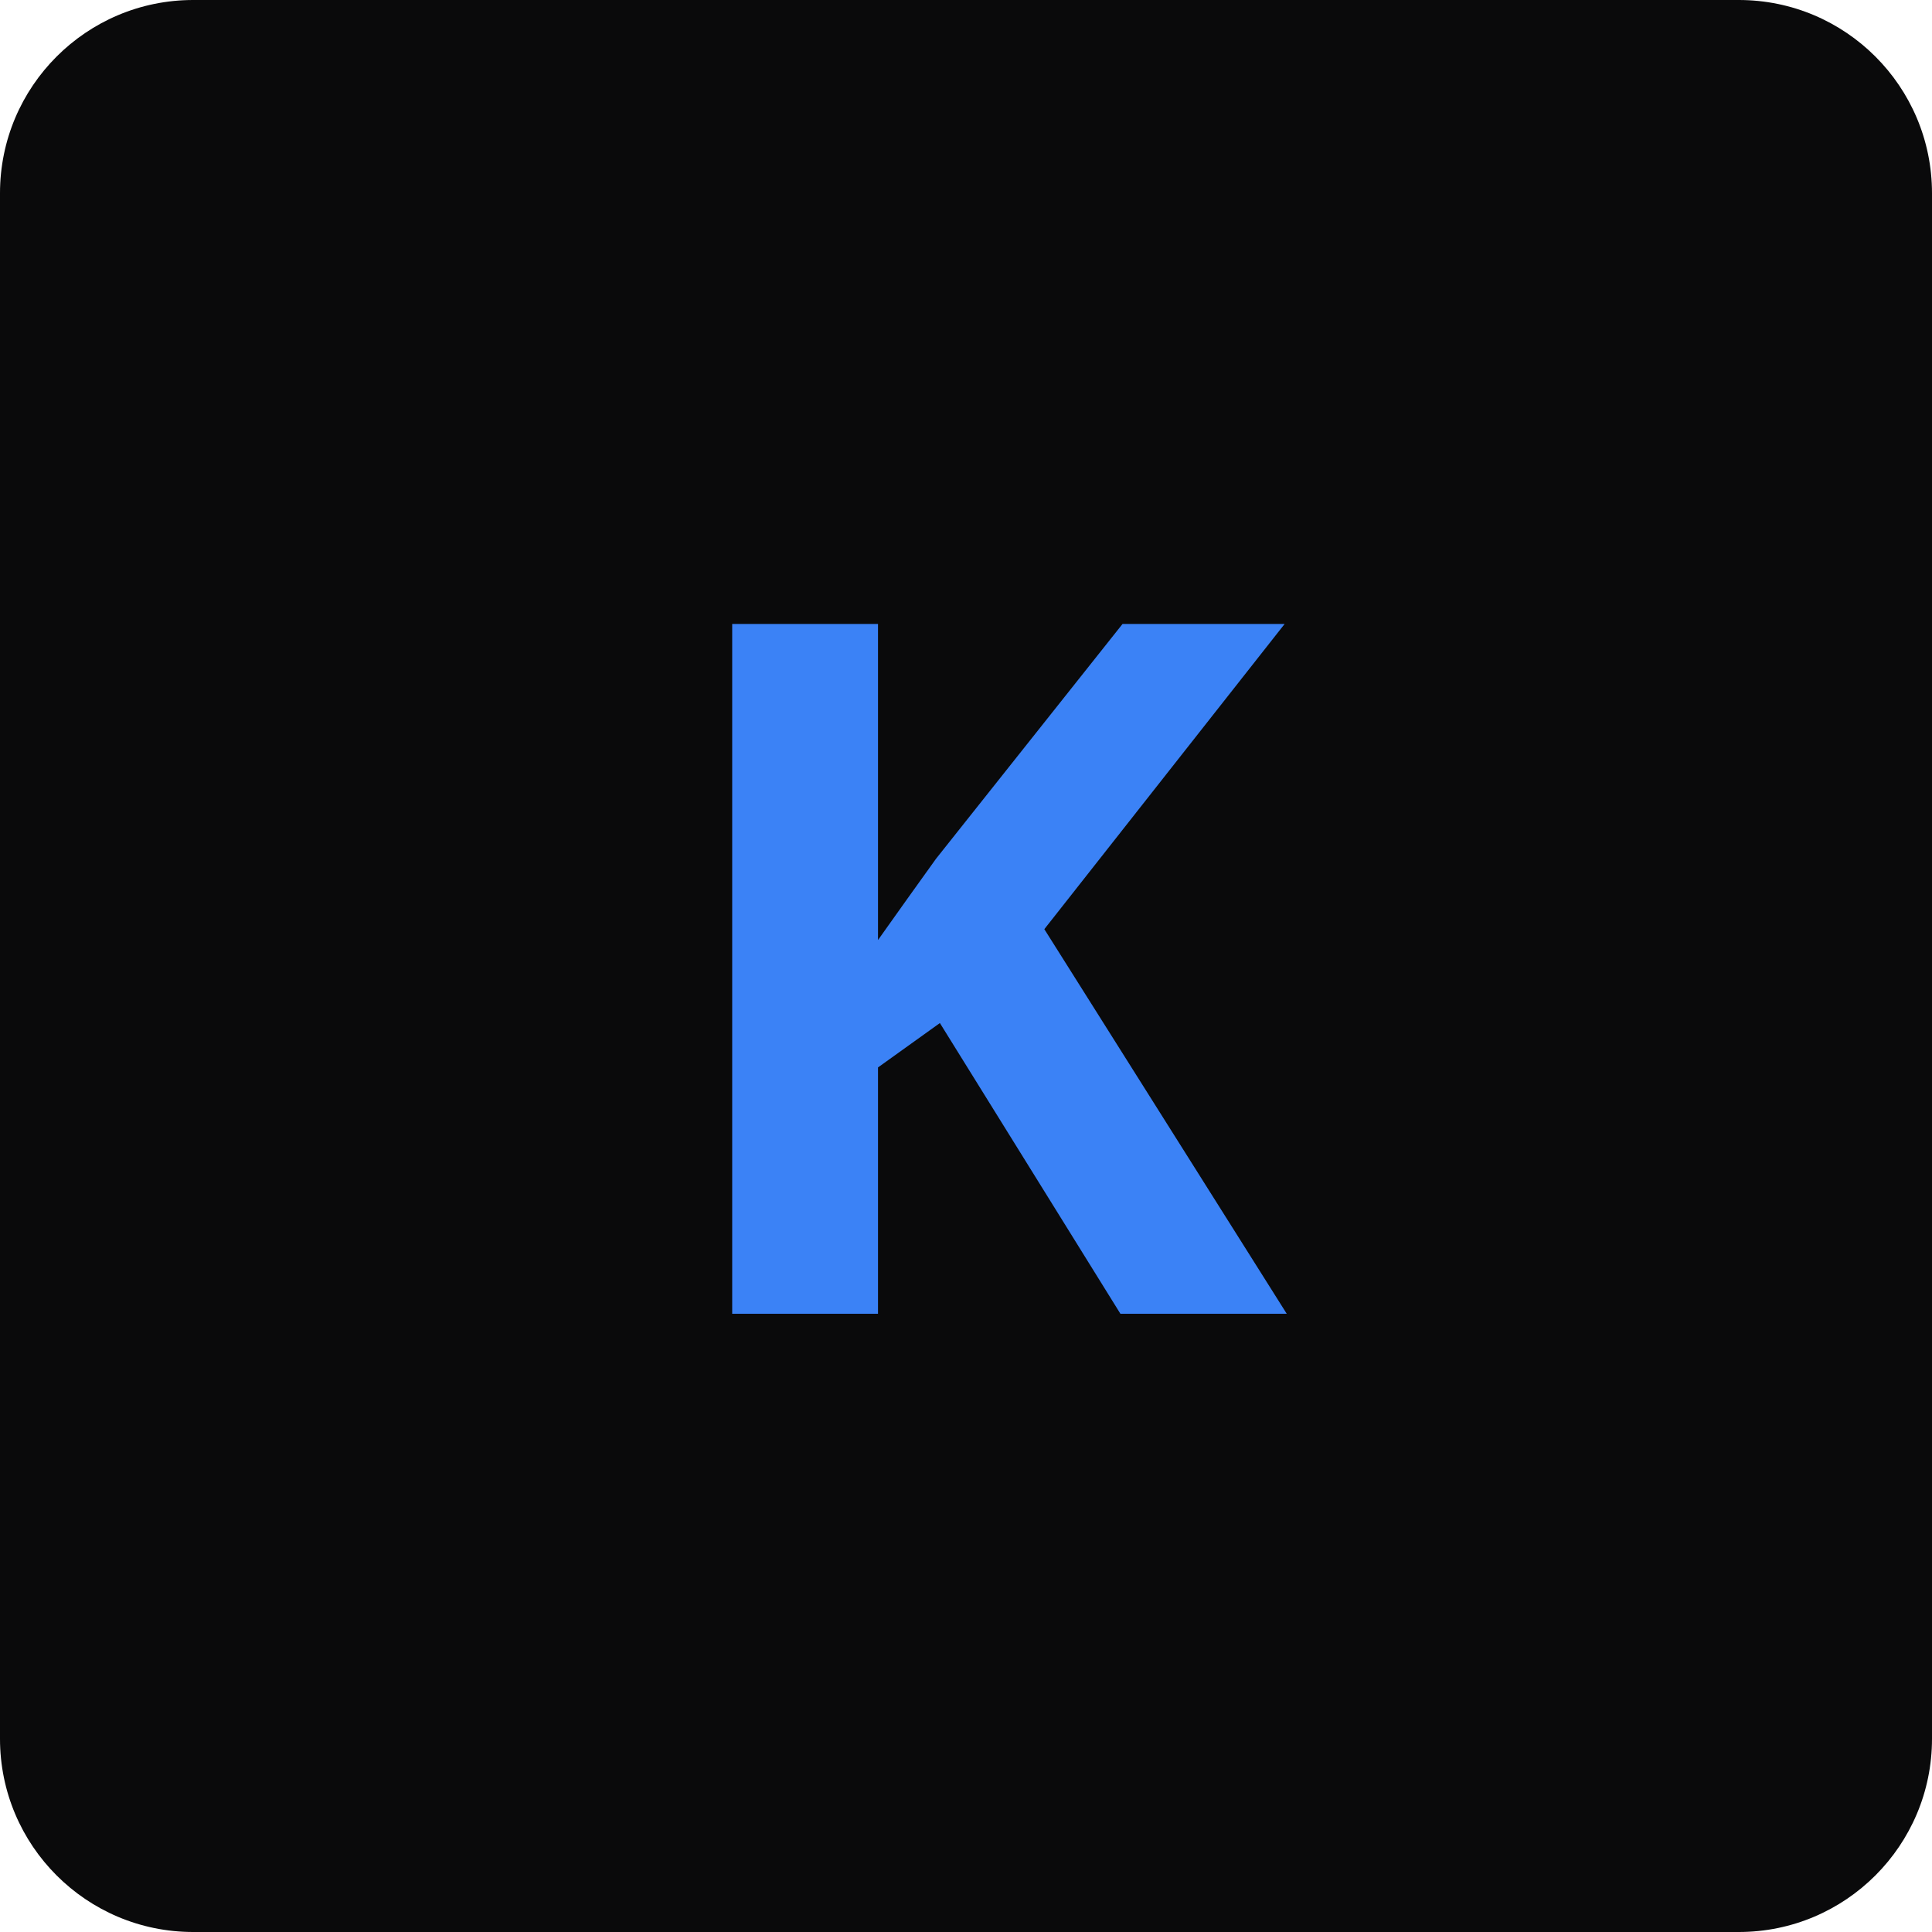
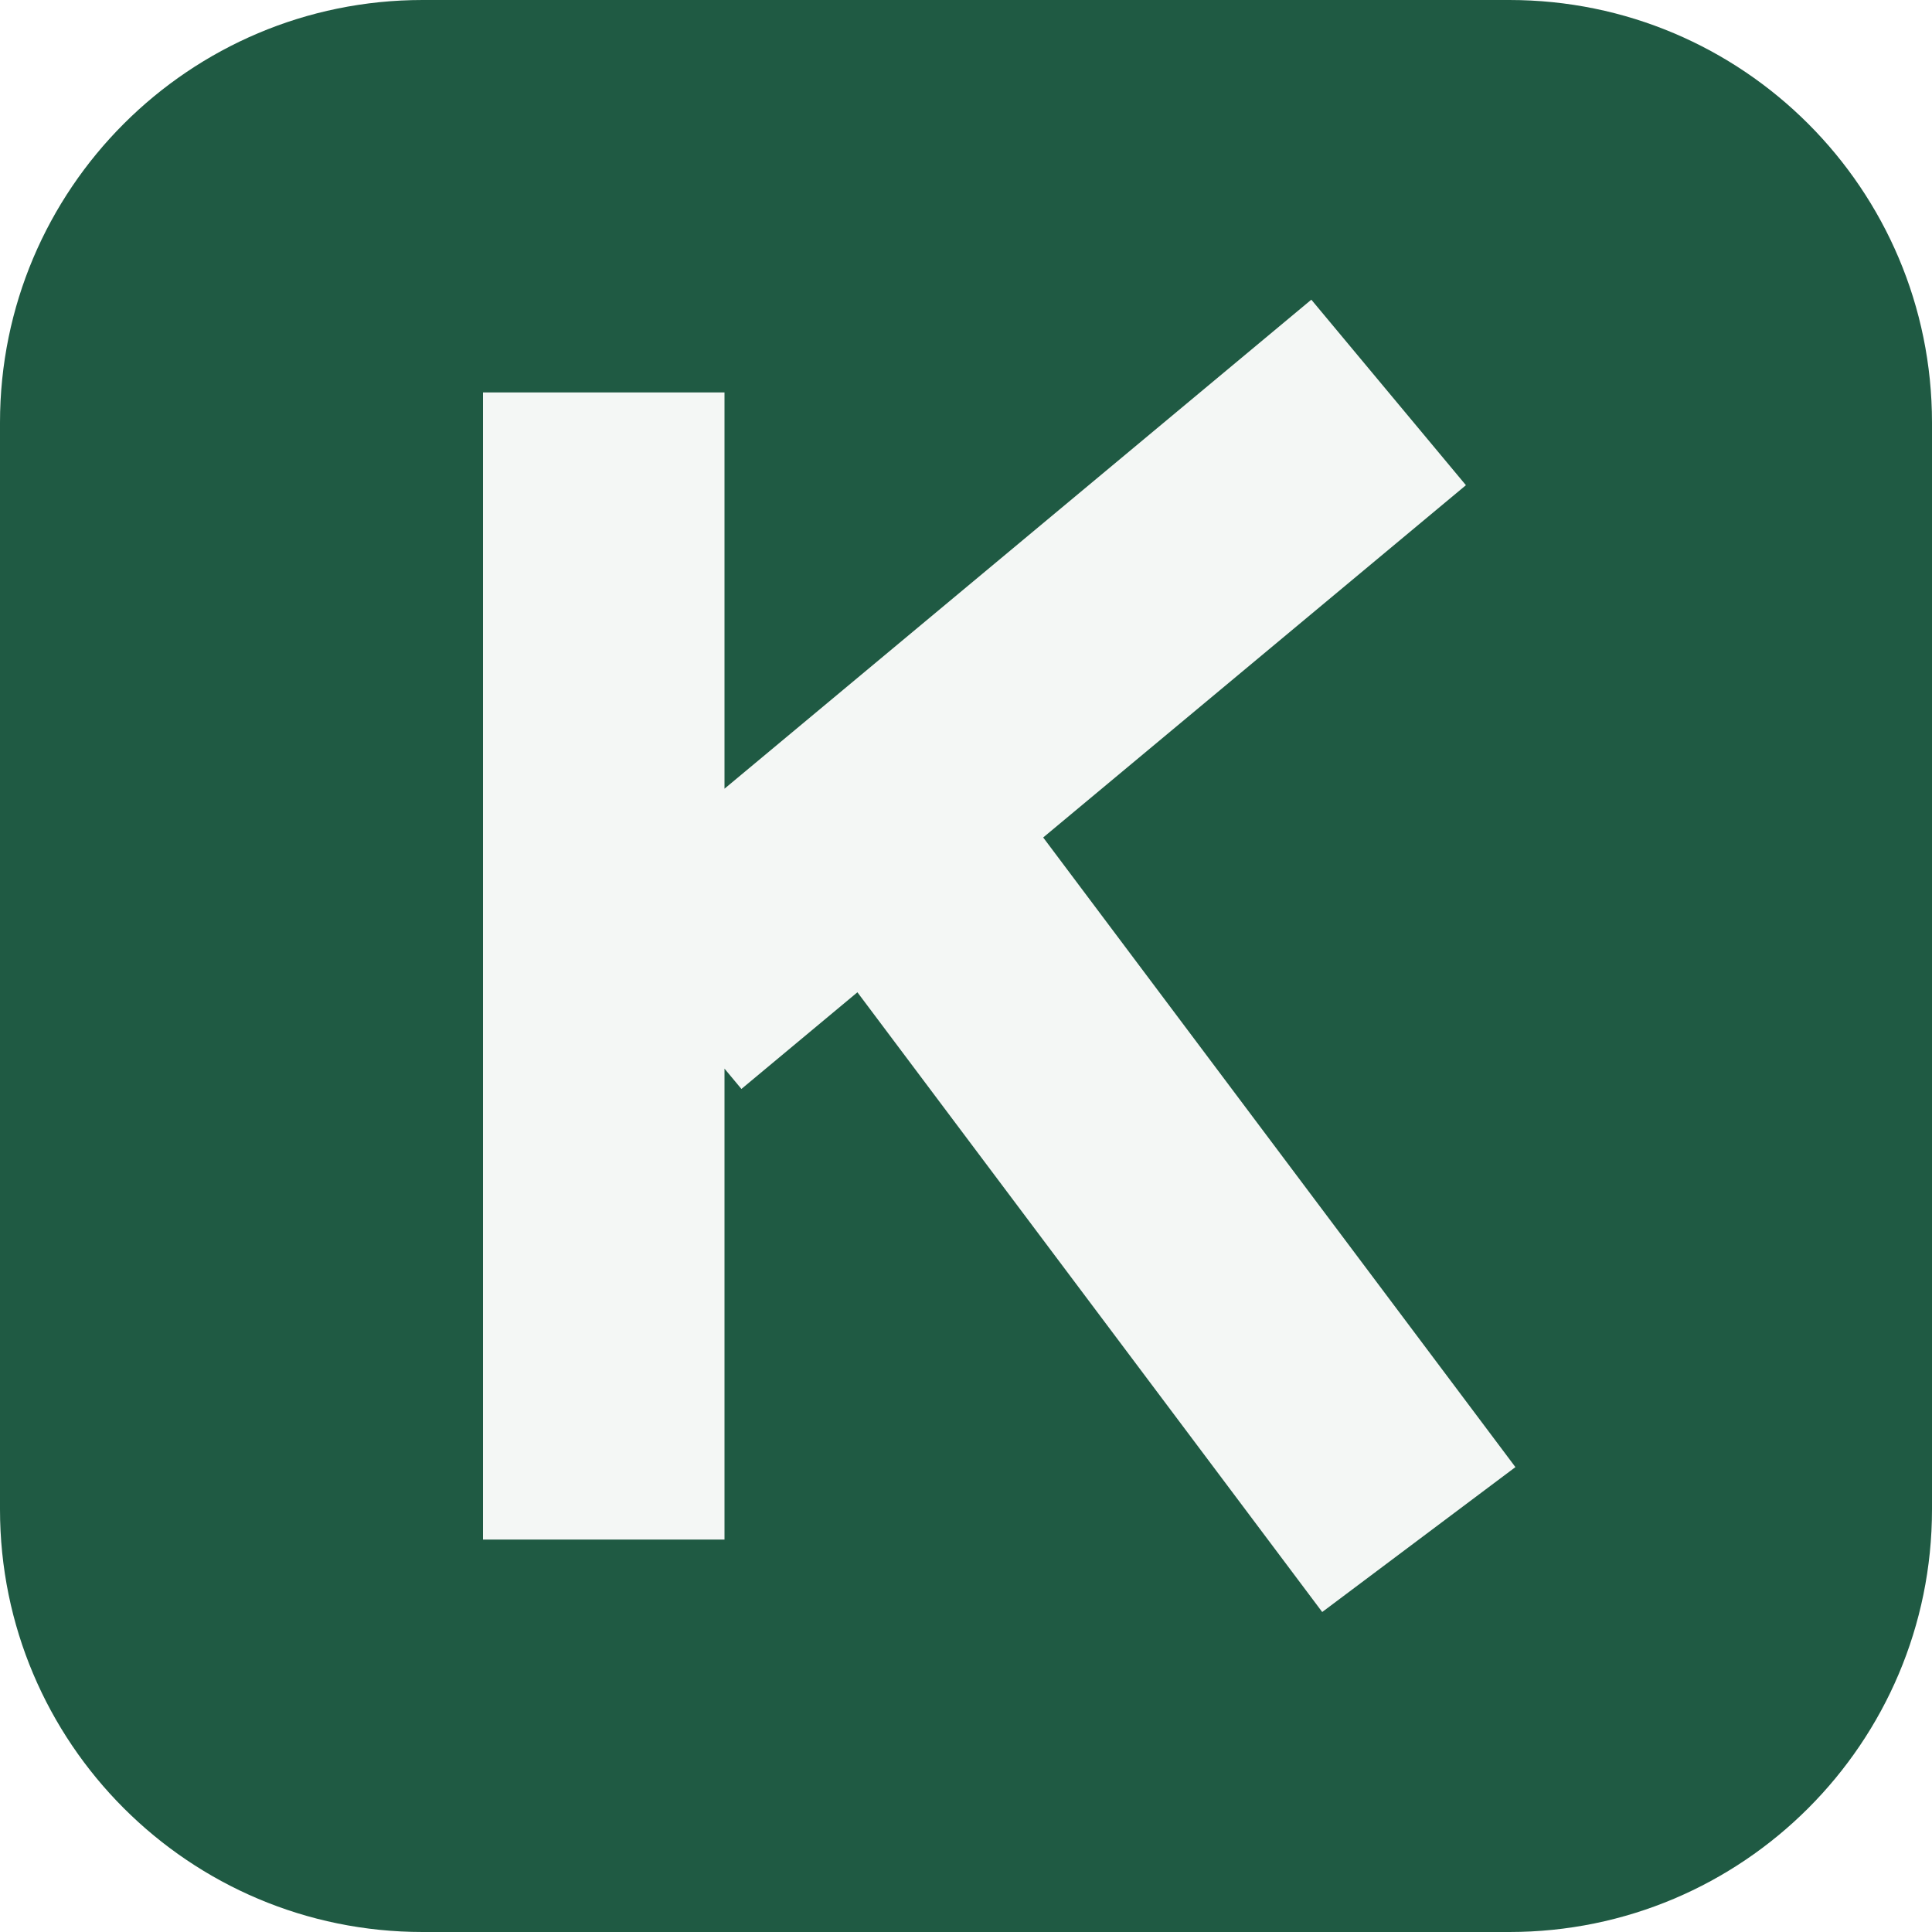
- <svg xmlns="http://www.w3.org/2000/svg" viewBox="0 0 100 100">
-   <rect width="100" height="100" rx="10" fill="#0a0a0b" />
-   <text x="50" y="68" font-family="system-ui, sans-serif" font-size="50" font-weight="bold" text-anchor="middle" fill="#3b82f6">K</text>
+ <svg xmlns="http://www.w3.org/2000/svg" viewBox="0 0 64 64">
+   <rect width="64" height="64" rx="14" fill="#1f5a43" />
+   <path d="M20 13v38M22 33 46 13M29 27l18 24" fill="none" stroke="#f4f7f5" stroke-width="8" />
</svg>
